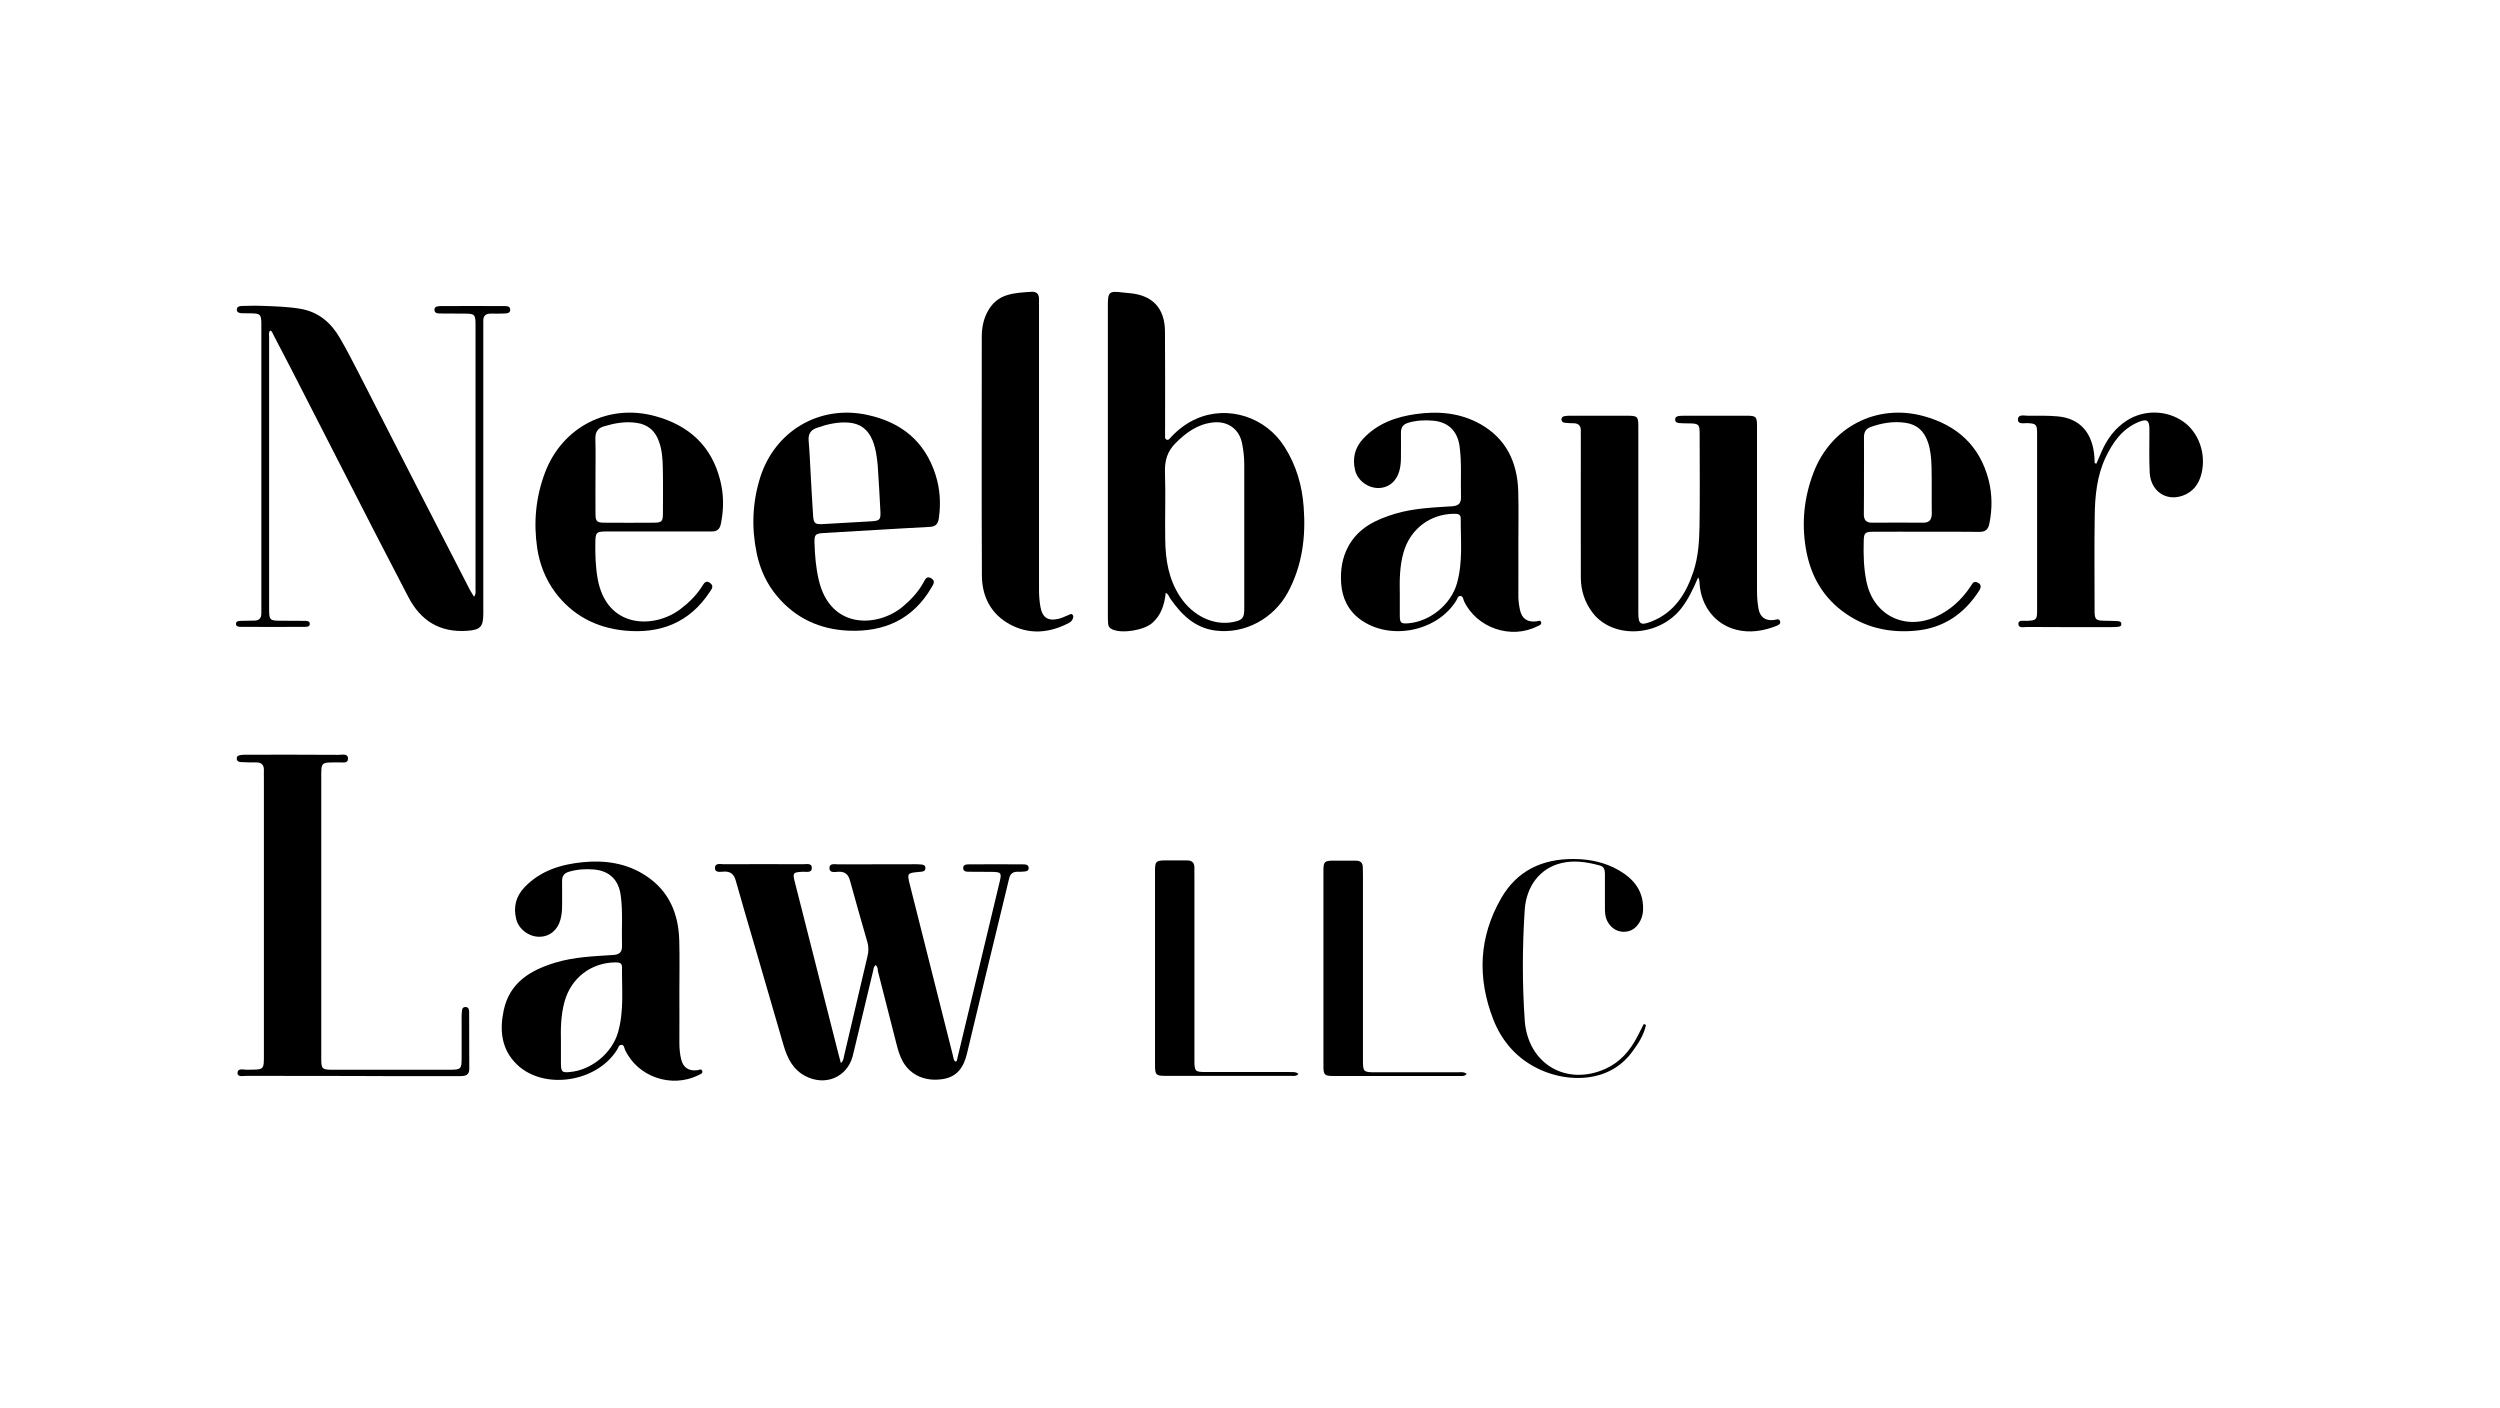
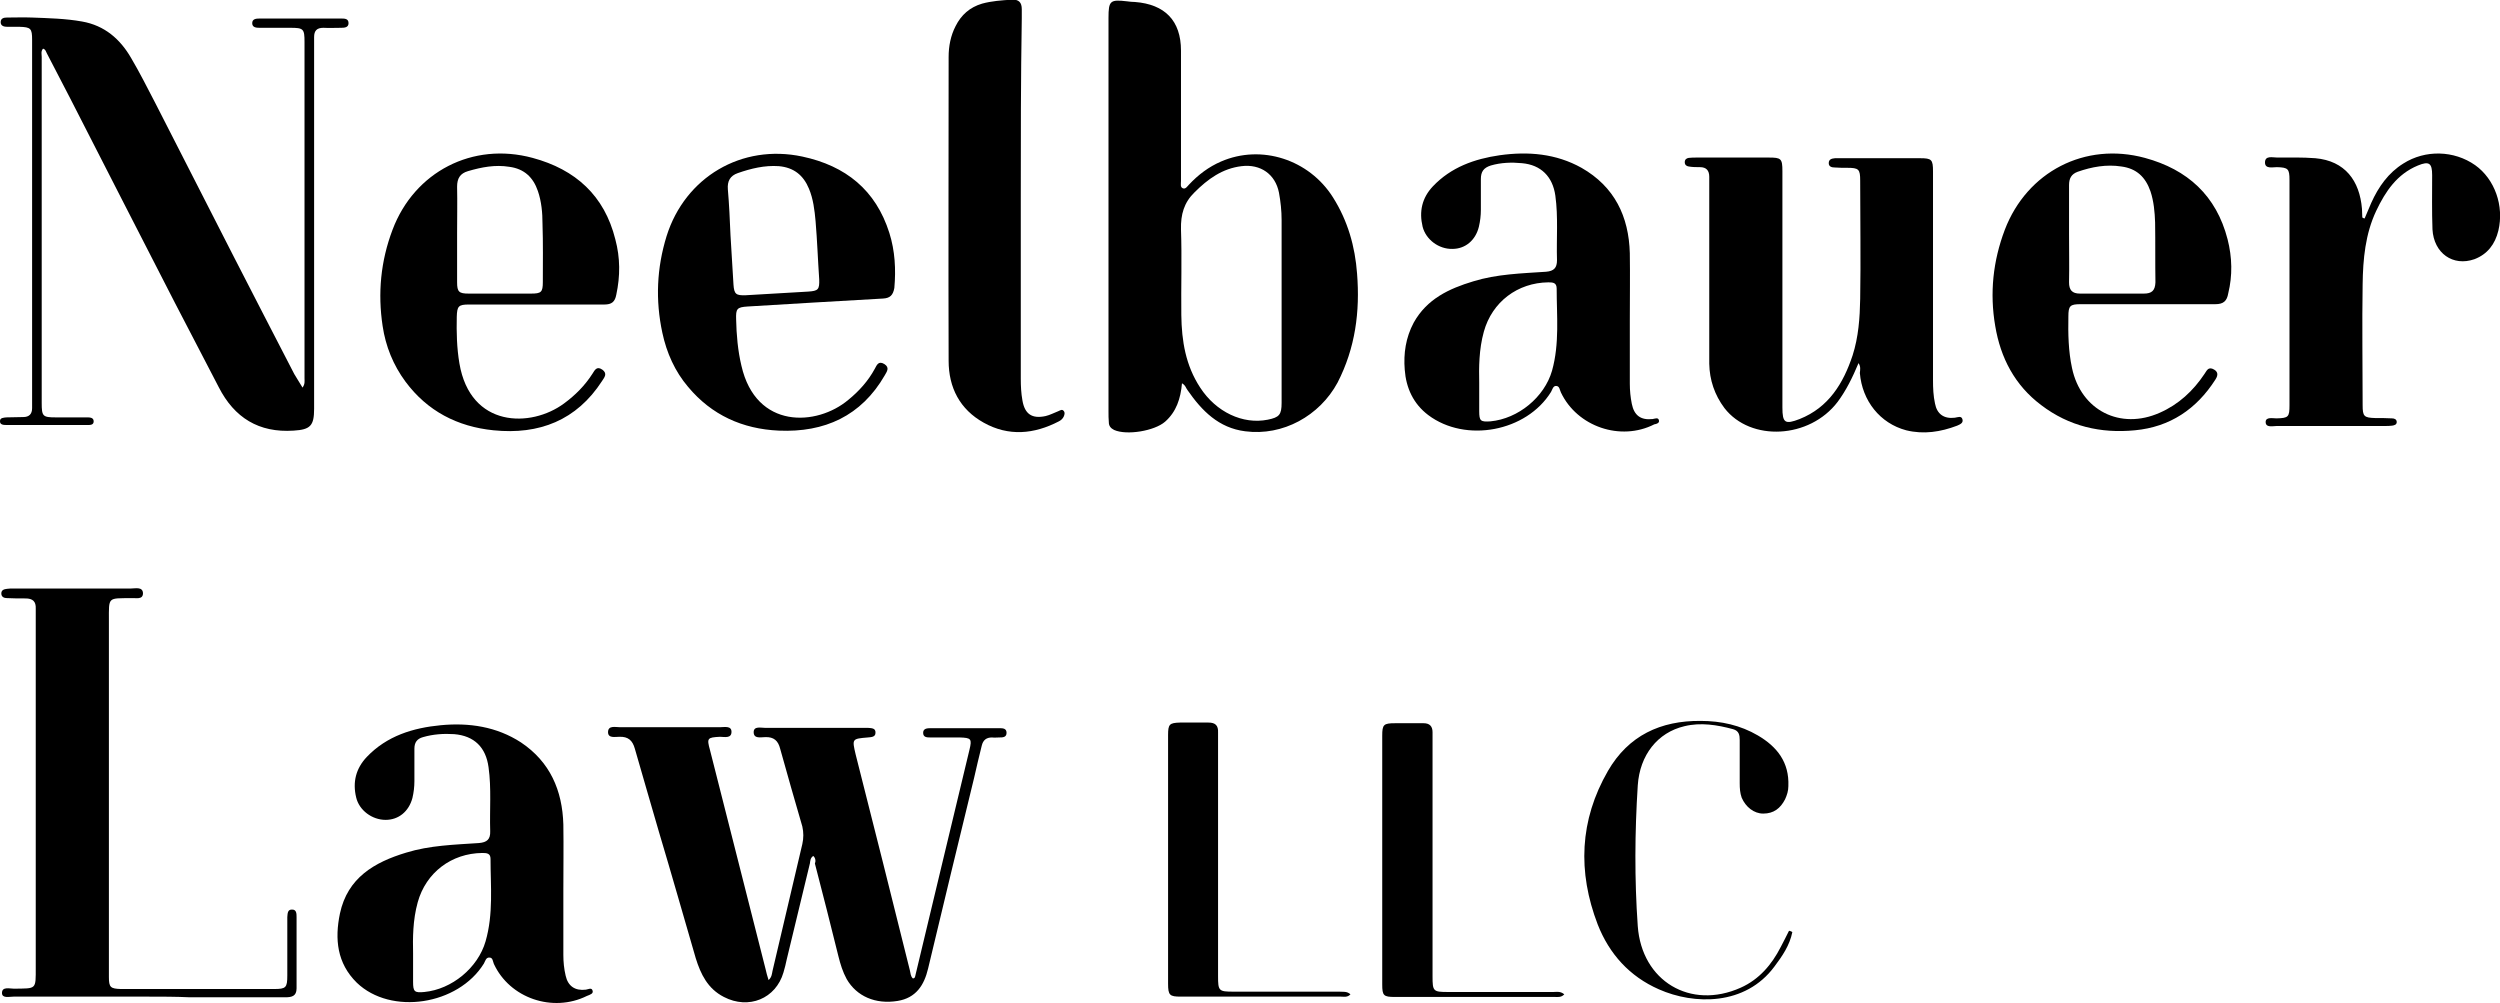
- <svg xmlns="http://www.w3.org/2000/svg" version="1.1" id="Layer_1" x="0px" y="0px" viewBox="0 0 1961 1104" enable-background="new 0 0 1961 1104" xml:space="preserve">
+ <svg xmlns="http://www.w3.org/2000/svg" version="1.1" id="Layer_1" x="0px" y="0px" width="755.3px" height="303px" viewBox="90.6 201.8 755.3 303" enable-background="new 90.6 201.8 755.3 303" xml:space="preserve">
  <g>
-     <path d="M687,757c-1.8,1.2-1.8,3-2.1,4.5c-4.8,19.8-9.5,39.5-14.2,59.3c-0.7,2.8-1.3,5.5-2,8.2c-4.7,16.2-21.4,23-36.7,15.2   c-10-5.1-14.3-14-17.3-24c-7.6-25.9-15-51.9-22.6-77.8c-5-17.1-10.1-34.2-14.9-51.4c-1.4-5.2-4-7.6-9.5-7.3   c-2.6,0.1-6.9,1.1-6.9-2.8c0-4.3,4.4-3,7.1-3c20.7-0.1,41.3-0.1,62,0c2.6,0,6.9-1.1,6.9,2.8c0.1,4.3-4.4,3-7.1,3.1   c-7.7,0.4-8.1,0.9-6.2,8.2c11.5,45.1,22.9,90.1,34.3,135.2c0.5,2.1,1.1,4.1,1.8,6.7c2.1-1.9,2.1-3.9,2.5-5.7   c6.2-26.1,12.2-52.2,18.4-78.3c0.9-3.7,0.9-7.2-0.1-10.8c-4.6-16-9.2-32-13.6-48.1c-1.3-5-3.8-7.4-9.1-7.2   c-2.7,0.1-7.2,1.3-7.1-3.1c0.1-3.8,4.4-2.7,7-2.7c20.3-0.1,40.7-0.1,61-0.1c0.8,0,1.7,0,2.5,0.1c2.1,0.2,4.9,0,4.8,3.1   c-0.1,2.7-2.6,2.6-4.6,2.8c-9.9,0.9-9.9,0.9-7.5,10.5c11.2,44.4,22.4,88.9,33.6,133.3c0.4,1.7,0.5,3.7,1.9,5   c1.5-0.1,1.4-1.4,1.6-2.3c11.1-46.3,22.2-92.7,33.3-139c1.6-6.8,1-7.4-6.2-7.5c-6-0.1-12,0-18-0.1c-2,0-4.4-0.1-4.5-2.9   c0-2.7,2.5-2.9,4.4-2.9c14.2-0.1,28.3-0.1,42.5,0c2,0,4.4,0.1,4.5,2.8c0.1,2.7-2.4,2.8-4.4,2.9c-1.5,0.1-3,0.2-4.5,0.1   c-3.5,0-5.6,1.7-6.4,5.1c-1.6,6.7-3.2,13.3-4.8,19.9c-9.5,39.2-19,78.4-28.3,117.6c-2.5,10.5-7.5,18.2-18.8,20   c-13.7,2.2-25.3-2.9-31.4-13.5c-2.5-4.4-3.9-9.2-5.1-14c-4.8-19.1-9.7-38.1-14.6-57.2C688.6,760.3,688.4,758.4,687,757z" />
-     <path d="M371.8,468.1c1.7-2.2,1.2-4.1,1.2-5.8c0-69.2,0-138.3,0-207.5c0-8.2-0.6-8.8-8.8-8.8c-6.3,0-12.7,0-19-0.1   c-2,0-4.4-0.2-4.4-2.9c0-2.7,2.5-2.8,4.5-2.9c16.8-0.1,33.7-0.1,50.5,0c2,0,4.4,0.1,4.4,2.9c0,2.7-2.5,2.8-4.4,2.9   c-3.7,0.1-7.3,0.2-11,0.1c-4,0-5.8,1.9-5.7,5.8c0,2,0,4,0,6c0,74.5,0,149,0,223.5c0,10.4-2.3,12.8-12.7,13.5   c-21.4,1.5-36.5-7.9-46.2-26.7c-9-17.3-18-34.6-26.9-51.9c-21.6-42.1-43.1-84.2-64.7-126.4c-4.7-9.2-9.5-18.4-14.3-27.5   c-0.6-1.1-0.8-2.6-2.4-3c-1.4,1.6-0.8,3.5-0.8,5.2c0,71.2,0,142.3,0,213.5c0,8.3,0.6,8.9,8.7,8.9c6.3,0,12.7,0,19,0.1   c1.8,0,4.2,0,4.2,2.4c0,2.4-2.5,2.3-4.3,2.3c-16.5,0.1-33,0.1-49.5,0c-1.7,0-4.2,0-4.1-2.5c0.1-2.1,2.3-2.1,3.9-2.2   c3.5-0.1,7-0.2,10.5-0.2c3.7,0,5.5-1.9,5.5-5.6c0-1.7,0-3.3,0-5c0-73.3,0-146.7,0-220c0-0.8,0-1.7,0-2.5c-0.1-7-0.9-7.8-7.7-7.9   c-2.5,0-5,0-7.5-0.1c-1.8-0.1-4-0.4-4-2.8c0-2.5,2.1-2.8,3.9-2.9c5.2-0.1,10.3-0.3,15.5-0.1c10.3,0.4,20.7,0.6,30.9,2.4   c13.8,2.5,23.5,10.8,30.3,22.5c5.3,9,10.1,18.4,14.9,27.7c16.2,31.6,32.3,63.2,48.5,94.8c12.4,24.2,24.8,48.3,37.3,72.5   C368.4,462.6,370.1,465.2,371.8,468.1z" />
-     <path d="M1332,452.9c-3.7,8.8-7.5,16.8-12.9,23.9c-17.4,22.8-53.7,24.8-69.8,3.9c-6.2-8.1-9.2-17.3-9.3-27.4   c-0.1-36.6,0-73.3,0-109.9c0-1.8-0.1-3.7,0-5.5c0.1-3.9-1.8-5.9-5.7-5.9c-2.3,0-4.7-0.1-7-0.4c-1.4-0.2-2.5-1-2.5-2.6   c0-1.6,1.1-2.4,2.5-2.6c1.6-0.3,3.3-0.3,5-0.3c14.8,0,29.7,0,44.5,0c7.6,0,8.3,0.7,8.3,8.3c0,48.6,0,97.3,0,145.9   c0,9.5,1.6,10.6,10.6,7.1c17.9-7.2,27-22,32.7-39.3c3.7-11.4,4.5-23.2,4.7-35c0.4-24.3,0.1-48.6,0.1-73c0-7.2-0.8-7.9-8.1-8   c-2.5,0-5,0-7.5-0.2c-1.7-0.1-3.6-0.5-3.6-2.7c-0.1-2.5,1.9-2.8,3.8-3c1.2-0.1,2.3-0.1,3.5-0.1c16.3,0,32.7,0,49,0   c7.2,0,7.9,0.8,7.9,8.2c0,43,0,86,0,128.9c0,4.9,0.3,9.7,1.2,14.4c1.2,6.6,5.6,9.6,12.2,8.7c1.7-0.2,4-1.5,4.7,1   c0.7,2.2-1.5,3.1-3.2,3.8c-10.2,3.9-20.7,5.6-31.4,2.8c-16.2-4.2-27.1-18.1-28.5-35.4C1333,456.9,1333.4,455.2,1332,452.9z" />
-     <path d="M276,844c-27.5,0-55,0-82.5-0.1c-2.6,0-7.2,1.2-7.2-2.2c0-4.1,4.6-2.6,7.3-2.6c14-0.2,13.4,0.8,13.4-13.3   c0-71.8,0-143.6,0-215.4c0-2-0.1-4,0-6c0.2-4.4-1.8-6.4-6.3-6.4c-3.8,0.1-7.7,0-11.5-0.2c-1.7-0.1-3.5-0.6-3.5-2.8   c0-2.2,1.8-2.6,3.5-2.8c1.3-0.2,2.7-0.2,4-0.2c24.2,0,48.3-0.1,72.5,0.1c2.7,0,7.2-1.3,7.3,2.9c0,4.2-4.5,2.9-7.2,3   c-14.7,0.2-13.8-1-13.8,13.9c0,71.5,0,143,0,214.4c0,1.8,0,3.7,0,5.5c0.1,6.3,1,7.2,7.4,7.3c27.8,0,55.6,0,83.5,0c3.7,0,7.3,0,11,0   c7.4-0.1,8.2-0.8,8.2-8.4c0-10.5,0-21,0-31.5c0-1.5-0.1-3,0.1-4.5c0.2-2.1,0-4.9,3.1-4.8c2.6,0.1,2.7,2.6,2.7,4.6   c0.1,14.7,0,29.3,0.1,44c0,4.9-3.1,5.6-7,5.6c-19.7,0-39.3,0-59,0C293.3,844,284.6,844,276,844z" />
-     <path d="M815,352c0,36.8,0,73.7,0,110.5c0,4.5,0.3,9,1.1,13.4c1.4,8.4,5.9,11.5,14.2,9.5c2.7-0.6,5.3-2,7.9-3   c1-0.4,2.2-1.4,3.2-0.1c0.8,1,0.5,2.2,0,3.3c-0.6,1.5-1.8,2.4-3.1,3.1c-15.3,8-31.1,9.3-46.4,0.9c-14.7-8.1-21.6-21.7-21.7-38.1   c-0.3-62.5-0.1-125-0.1-187.5c0-6.6,1.2-13,4.2-18.9c3.5-6.9,8.8-11.7,16.3-13.8c6-1.7,12.1-2,18.3-2.4c4.2-0.3,6.2,1.7,6.1,5.9   c-0.1,1.8,0,3.7,0,5.5C815,277.7,815,314.8,815,352z" />
-     <path d="M564.9,376.6c-6.8-26.9-24.6-43-51-50.2c-36.9-10.1-72.9,8.6-86.4,44.3c-7.3,19.4-9.1,39.2-6.1,59.4   c1.9,12.5,6.5,24.2,14,34.4c13.5,18.1,32,27.8,54.3,30.1c28.1,2.8,51.2-6.1,67.1-30.4c1.5-2.2,3.4-4.5,0.2-6.9   c-3.4-2.5-4.8,0.3-6.2,2.5c-4.6,7.3-10.7,13.2-17.5,18.3c-20.4,15.2-57.8,15.2-64.6-24.7c-1.6-9.5-1.9-19.2-1.7-28.9   c0.2-6.6,1-7.5,7.6-7.6c13.7-0.1,27.3,0,41,0v0c14.2,0,28.3-0.1,42.5,0c4.4,0,6.5-1.7,7.4-6.2C567.8,399.3,567.8,387.9,564.9,376.6   z M520,402.8c0,6.3-1,7.2-7.3,7.2c-12.8,0.1-25.7,0.1-38.5,0c-6,0-7.1-1-7.1-7c-0.1-10.2,0-20.3,0-30.5c0-9.5,0.2-19-0.1-28.5   c-0.1-5.1,1.9-8.2,6.8-9.6c8.4-2.5,16.8-4,25.6-2.7c9.1,1.3,14.7,6.5,17.6,14.9c2.3,6.5,2.8,13.4,2.9,20.2   C520.2,378.7,520,390.8,520,402.8z" />
-     <path d="M733.9,372.6c-8.4-26.5-27-41.5-53.8-47.2c-37.4-8-72.3,12.7-83.8,49.1c-6.2,19.8-6.9,39.6-2.7,59.7   c2.6,12.4,7.8,23.8,16,33.5c14.5,17.3,33.5,26,55.9,27c28.2,1.2,50.8-9,65.3-34.1c1.3-2.3,3.2-4.7-0.2-6.9c-3.6-2.3-4.8,0.6-6,2.8   c-4.1,7.6-9.9,13.8-16.4,19.3c-19.5,16.3-56.9,18.4-66-21c-2.2-9.4-3-19.1-3.3-28.7c-0.2-6.6,0.5-7.6,7.1-8   c13.6-0.8,27.3-1.6,40.9-2.4l0,0c14.1-0.8,28.3-1.7,42.4-2.4c4.4-0.2,6.4-2.1,7.1-6.6C738.1,395.1,737.4,383.7,733.9,372.6z    M690.6,401.3c0.3,6.3-0.6,7.2-6.9,7.6c-12.8,0.8-25.6,1.5-38.4,2.2c-6,0.3-7.1-0.6-7.5-6.6c-0.7-10.1-1.2-20.3-1.8-30.4   c-0.5-9.5-0.9-19-1.7-28.4c-0.4-5.1,1.4-8.3,6.2-10c8.2-2.9,16.5-4.9,25.4-4.2c9.2,0.8,15.1,5.6,18.5,13.9c2.6,6.4,3.5,13.2,4.1,20   C689.4,377.3,689.9,389.3,690.6,401.3z" />
-     <path d="M1644.4,363.7c1.4-3.2,2.7-6.3,4.1-9.5c4.4-10,10.6-18.5,19.9-24.4c13.5-8.6,31.3-8.2,44.3,1c12,8.5,17.9,25.1,14.2,40.5   c-2,8.4-6.7,14.6-14.8,17.5c-13.2,4.7-25.2-3.7-25.9-18.3c-0.5-11.1-0.2-22.3-0.2-33.5c0-7.3-1.8-8.8-8.7-5.9   c-12.8,5.4-20.1,16-25.8,28c-6.7,14.4-8.2,29.9-8.4,45.4c-0.4,24.8-0.1,49.7-0.1,74.5c0,7,0.9,7.8,7.7,7.9c3.5,0.1,7,0.1,10.5,0.3   c1.4,0.1,2.8,0.6,2.8,2.3c0,1.7-1.5,2.1-2.9,2.2c-1.5,0.2-3,0.2-4.5,0.2c-22.2,0-44.3,0.1-66.5-0.1c-2.5,0-6.9,1.3-6.9-2.5   c0-3.3,4.2-2.2,6.7-2.3c7.3-0.3,8-0.9,8-8.1c0-46.3,0-92.6,0-139c0-7-0.8-7.7-7.7-8c-2.7-0.1-7.4,1.2-7.3-2.8c0-4.4,4.8-3,7.6-3   c7.8,0,15.6-0.2,23.5,0.5c18.4,1.6,27.4,13.9,28.8,31.3c0.1,1.8,0.2,3.6,0.3,5.4C1643.6,363.5,1644,363.6,1644.4,363.7z" />
-     <path d="M1291.1,804c-1.7,8.1-6.2,14.8-11,21.3c-18,24.3-49.6,23.7-71.2,14.1c-18.1-8-30.6-21.8-37.7-40.1   c-12.5-32.4-11.2-64.3,6.3-94.7c12.6-21.9,32.5-31,57.2-30.8c12.6,0.1,24.6,2.7,35.4,9c11.8,6.9,19.4,16.6,18.7,31.2   c-0.1,2.9-0.8,5.6-2.1,8.2c-2.8,5.5-7,8.8-13.4,8.7c-5.8-0.1-10.9-4-13.2-9.9c-1.1-2.9-1.2-5.8-1.2-8.9c0-8.8,0-17.7,0-26.5   c0-3-0.5-5.8-4-6.7c-9.9-2.7-20-4.3-30.1-1.9c-16.6,3.9-27.5,17.8-28.8,36.6c-1.9,28.9-2,57.9,0,86.8c2.4,34,32.5,51.9,63.5,37.9   c11.4-5.2,19.1-14.2,24.8-25.1c1.7-3.3,3.4-6.6,5.1-10C1290.1,803.4,1290.6,803.7,1291.1,804z" />
-     <path d="M1018.5,842.4c-1.9,2.1-4,1.5-5.9,1.5c-33,0-65.9,0-98.9,0c-6.8,0-7.7-0.9-7.7-7.9c0-51.1,0-102.2,0-153.4   c0-6.7,0.9-7.6,7.4-7.7c5.8-0.1,11.7,0.1,17.5,0c4.2-0.1,6.1,1.9,6,6.1c-0.1,1.8,0,3.7,0,5.5c0,48.3,0,96.6,0,144.9   c0,9.2,0.4,9.5,9.6,9.5c21.6,0,43.3,0,64.9,0C1013.8,841.1,1016.2,840.4,1018.5,842.4z" />
-     <path d="M1150.5,842.4c-1.8,2.1-4,1.6-5.8,1.6c-33,0-65.9,0.1-98.9,0c-6.9,0-7.7-0.9-7.7-7.8c0-51.1,0-102.2,0-153.4   c0-6.9,0.9-7.7,7.9-7.7c5.8,0,11.7,0,17.5,0c3.7,0,5.6,1.8,5.5,5.5c0,2,0.1,4,0.1,6c0,48.3,0,96.6,0,144.9c0,9.2,0.4,9.6,9.5,9.6   c21.6,0,43.3,0,64.9,0C1145.7,841.1,1148.1,840.5,1150.5,842.4z" />
-     <path d="M1022.6,397.7c-1.2-16.8-5.8-32.7-15-47.2c-14.7-23.3-44.1-32.9-69-22.1c-7.6,3.3-14.1,8.2-19.8,14.2c-1,1-2,2.9-3.6,2.3   c-1.9-0.7-1.2-2.9-1.3-4.4c-0.1-2,0-4,0-6c0-24.8,0.1-49.7-0.1-74.5c-0.1-18.5-10-28.7-28.4-30.1c-1.7-0.1-3.3-0.3-5-0.5   C870,228.1,869,229,869,239.6c0,81,0,162,0,243c0,2.2,0,4.3,0.2,6.5c0.1,2.2,1.2,3.7,3.3,4.6c7.7,3.5,24.9,0.7,31.4-5.1   c6.9-6.1,9.5-14.2,10.5-23.6c2.3,1.2,2.5,3,3.4,4.3c8.8,12.7,19.3,23.2,35.5,25.3c23.2,3,45.9-9.5,57-30.1   C1021.5,443.6,1024.4,421,1022.6,397.7z M976,419.6c0,19.3,0,38.6,0,57.9c0,7.3-1.4,8.9-8.6,10.4c-15.4,3.1-31.8-4.8-41.7-19.8   c-9-13.6-11.5-28.9-11.7-44.8c-0.3-17.6,0.4-35.3-0.2-52.9c-0.3-9.1,1.9-16.5,8.4-22.9c8.2-8.2,17.1-14.7,29-16.1   c11.6-1.4,20.8,4.9,23.1,16.4c1.1,5.5,1.7,11.2,1.7,16.9C976,383,976,401.3,976,419.6z" />
-     <path d="M1208.9,488.2c-0.5-2.1-2.4-1-3.8-0.8c-7.3,0.8-11.4-2.2-12.9-9.3c-0.9-4.1-1.3-8.2-1.2-12.4c0.1-13,0-26,0-39c0,0,0,0,0,0   c0-13.8,0.3-27.7-0.1-41.5c-0.7-22.6-9.4-41.1-29.8-52.6c-15.8-8.8-32.9-10.3-50.5-7.8c-15.6,2.2-30.1,7.3-41.3,19.3   c-6.7,7.2-8.6,15.6-6.3,25c2,7.9,10.1,13.8,18.3,13.7c8-0.1,14.2-5.3,16.4-13.6c0.9-3.4,1.2-6.9,1.2-10.4c0-6.3,0.1-12.7,0-19   c-0.1-4.5,1.6-7,6.1-8.3c6.4-1.8,12.8-2.1,19.3-1.5c11.9,1.1,19,8.3,20.6,20.1c1.8,13.3,0.7,26.6,1.1,39.9c0.1,4.8-1.9,6.7-6.7,7.1   c-15.1,1-30.4,1.5-45,5.9c-14.9,4.5-28.7,10.9-36.7,25.6c-4.9,9.1-6.3,18.9-5.6,29c0.8,11.3,5.3,21,14.5,27.9   c23,17.4,60.6,10.2,75.8-14.4c0.8-1.4,1.2-3.6,3.1-3.6c2.3,0,2.3,2.5,3,4.1c10,21,36.8,30.2,57.6,19.6   C1207.4,490.6,1209.3,490,1208.9,488.2z M1142.8,457.7c-4.7,16.4-20.9,29.7-37.9,31.2c-6.1,0.5-6.9-0.2-6.9-6.4   c0-5.2,0-10.3,0-17.6c-0.2-9.2-0.2-20.5,2.9-31.5c5.2-18.4,20.9-30.3,39.8-30.4c2.8,0,5.2,0.3,5.1,3.8   C1145.7,423.7,1147.6,440.9,1142.8,457.7z" />
-     <path d="M550.8,840c-0.6-1.9-2.6-0.7-4-0.5c-6.7,0.8-11-2.2-12.5-8.6c-1-4.2-1.4-8.5-1.4-12.9c0.1-13.2,0-26.3,0-39.5c0,0,0,0,0,0   c0-13.7,0.3-27.3-0.1-41c-0.6-21-8.1-38.7-26.2-50.6c-15.1-9.9-32-12.3-49.4-10.6c-17.2,1.7-33.3,6.6-45.8,19.7   c-6.8,7.2-8.8,15.5-6.5,24.9c1.9,7.9,9.9,13.9,18.1,13.9c8,0,14.3-5.1,16.6-13.4c0.9-3.4,1.3-6.9,1.3-10.4c0-6.7,0.1-13.3,0-20   c0-3.9,1.6-6.1,5.4-7.2c6.3-1.9,12.8-2.3,19.3-1.8c12.4,1,19.7,8.1,21.3,20.4c1.8,13.1,0.6,26.3,1,39.4c0.2,5.1-2,7-7,7.3   c-15.1,1-30.4,1.5-45,5.9c-19.6,5.9-36.1,15.5-40.8,37.5c-3.3,15.7-1.9,30.7,10.5,42.6c21.1,20.2,62.6,13.9,78.5-11.8   c0.9-1.5,1.3-3.9,3.5-3.7c2,0.1,2,2.4,2.7,3.9c9.9,21.2,36.3,30.3,57.5,19.9C549.3,842.6,551.6,842,550.8,840z M484.8,809.7   c-4.7,16.4-20.9,29.7-37.8,31.2c-6.1,0.6-6.9-0.2-7-6.4c0-5.2,0-10.3,0-17.6c-0.2-9.2-0.2-20.5,2.9-31.5   c5.2-18.4,20.8-30.3,39.8-30.5c2.8,0,5.2,0.2,5.2,3.7C487.7,775.7,489.6,792.9,484.8,809.7z" />
-     <path d="M1559.9,376.6c-6.9-26.9-24.7-43-51-50.2c-36.9-10.1-72.8,8.6-86.4,44.4c-7.4,19.4-9.4,39.2-6,59.4   c3.3,19.6,12,36.5,28.3,48.9c17.2,13.1,36.8,17.6,57.9,15.6c21.7-2,38-13.1,49.7-31.3c2-3.1,1.7-5.4-1.8-6.7   c-2.8-1.1-3.7,1.6-4.9,3.3c-7,10.5-15.9,18.7-27.5,23.9c-24.3,10.9-48.7-1.5-54.1-27.5c-2.2-10.5-2.5-21.1-2.2-31.8   c0.1-6.6,1-7.5,7.6-7.5c13.7-0.1,27.3,0,41,0c0,0,0,0,0,0c14,0,28-0.1,42,0.1c4.9,0.1,7.1-1.9,8-6.7   C1562.8,399,1562.7,387.7,1559.9,376.6z M1508.2,410c-13.2-0.1-26.3-0.1-39.5,0c-5,0.1-6.8-2.2-6.7-7c0.2-10,0-20,0.1-30   c0-10,0.1-20,0-30c0-4,1.4-6.7,5.3-8.1c8.8-3.1,17.7-4.6,27-3.3c9.4,1.3,14.9,6.6,17.9,15.3c2.1,6.2,2.6,12.8,2.8,19.2   c0.3,12.3,0,24.7,0.2,37C1515.1,408.1,1513.1,410.1,1508.2,410z" />
-     <path fill="none" d="M1209.9,681c-14.1,11.8-17.1,27.1-16.9,43.7c0.2,23-0.1,45.9,0.1,68.9c0.1,13.4,3.2,26.1,11.6,37   c1.6,2.1,3.5,4,5.1,6.3c-5.4-1.7-9.8-5.1-14.1-8.7c-20.4-16.9-28.4-39.5-29.7-65.2c-0.8-17.1,1.9-33.6,9.3-49   c6.4-13.3,15.4-24.5,28.9-31.4C1205.6,681.7,1207,680.6,1209.9,681z" />
-     <path fill="none" d="M1286.4,712.2c-0.3,9.6-5,15.9-12.2,16.2c-7.1,0.4-12.5-5.6-13-15.4c-0.5-9-0.2-18-0.2-27   c0-2.2,0.5-4.3,3.5-3.1C1276,687.6,1286.6,697.4,1286.4,712.2z" />
-     <path fill="none" d="M935,759.8c0,24.2,0,48.3,0,72.5c0,8.1-0.6,8.7-8.9,8.7c-4,0-8,0-12-0.1c-3.2-0.1-4.9-1.7-5-5   c0-1.7-0.1-3.3-0.1-5c0-47.7,0-95.3,0-143c0-9.8,0.2-10,10.2-10c3,0,6,0.1,9,0c4.9-0.2,6.9,1.9,6.9,6.8c-0.1,15.3,0,30.7,0,46   C935,740.5,935,750.1,935,759.8z" />
-     <path fill="none" d="M1067,759.5c0,24.3,0,48.7,0,73c0,7.8-0.7,8.5-8.6,8.5c-4,0-8,0-12-0.1c-3.4,0-5.3-1.7-5.3-5.2   c0-1.3-0.1-2.7-0.1-4c0-48.2,0-96.3,0-144.5c0-8.8,0.5-9.2,9.4-9.3c2.8,0,5.7,0,8.5,0c7.3,0.1,8.1,0.8,8.1,8c0,20.8,0,41.7,0,62.5   C1067,752.2,1067,755.8,1067,759.5z" />
+     <path d="M336.3,460.4c-0.9,0.6-0.9,1.5-1,2.2c-2.3,9.7-4.7,19.3-7,29c-0.3,1.4-0.6,2.7-1,4c-2.3,7.9-10.5,11.3-18,7.4   c-4.9-2.5-7-6.9-8.5-11.7c-3.7-12.7-7.3-25.4-11.1-38.1c-2.4-8.4-4.9-16.7-7.3-25.2c-0.7-2.5-2-3.7-4.7-3.6c-1.3,0-3.4,0.5-3.4-1.4   c0-2.1,2.2-1.5,3.5-1.5c10.1,0,20.2,0,30.4,0c1.3,0,3.4-0.5,3.4,1.4c0,2.1-2.2,1.5-3.5,1.5c-3.8,0.2-4,0.4-3,4   c5.6,22.1,11.2,44.1,16.8,66.2c0.2,1,0.5,2,0.9,3.3c1-0.9,1-1.9,1.2-2.8c3-12.8,6-25.6,9-38.3c0.4-1.8,0.4-3.5,0-5.3   c-2.3-7.8-4.5-15.7-6.7-23.5c-0.6-2.4-1.9-3.6-4.5-3.5c-1.3,0-3.5,0.6-3.5-1.5c0-1.9,2.2-1.3,3.4-1.3c9.9,0,19.9,0,29.9,0   c0.4,0,0.8,0,1.2,0c1,0.1,2.4,0,2.3,1.5c0,1.3-1.3,1.3-2.3,1.4c-4.8,0.4-4.8,0.4-3.7,5.1c5.5,21.7,11,43.5,16.4,65.3   c0.2,0.8,0.2,1.8,0.9,2.4c0.7,0,0.7-0.7,0.8-1.1c5.4-22.7,10.9-45.4,16.3-68c0.8-3.3,0.5-3.6-3-3.7c-2.9,0-5.9,0-8.8,0   c-1,0-2.2,0-2.2-1.4c0-1.3,1.2-1.4,2.2-1.4c7,0,13.9,0,20.8,0c1,0,2.2,0,2.2,1.4s-1.2,1.4-2.2,1.4c-0.7,0-1.5,0.1-2.2,0   c-1.7,0-2.7,0.8-3.1,2.5c-0.8,3.3-1.6,6.5-2.3,9.7c-4.7,19.2-9.3,38.4-13.9,57.6c-1.2,5.1-3.7,8.9-9.2,9.8   c-6.7,1.1-12.4-1.4-15.4-6.6c-1.2-2.2-1.9-4.5-2.5-6.9c-2.3-9.4-4.7-18.7-7.1-28C337.1,462,337,461,336.3,460.4z" />
+     <path d="M182,318.9c0.8-1.1,0.6-2,0.6-2.8c0-33.9,0-67.7,0-101.6c0-4-0.3-4.3-4.3-4.3c-3.1,0-6.2,0-9.3,0c-1,0-2.2-0.1-2.2-1.4   c0-1.3,1.2-1.4,2.2-1.4c8.2,0,16.5,0,24.7,0c1,0,2.2,0,2.2,1.4c0,1.3-1.2,1.4-2.2,1.4c-1.8,0-3.6,0.1-5.4,0c-2,0-2.8,0.9-2.8,2.8   c0,1,0,2,0,2.9c0,36.5,0,72.9,0,109.4c0,5.1-1.1,6.3-6.2,6.6c-10.5,0.7-17.9-3.9-22.6-13.1c-4.4-8.5-8.8-16.9-13.2-25.4   c-10.6-20.6-21.1-41.2-31.7-61.9c-2.3-4.5-4.7-9-7-13.5c-0.3-0.5-0.4-1.3-1.2-1.5c-0.7,0.8-0.4,1.7-0.4,2.5c0,34.9,0,69.7,0,104.5   c0,4.1,0.3,4.4,4.3,4.4c3.1,0,6.2,0,9.3,0c0.9,0,2.1,0,2.1,1.2c0,1.2-1.2,1.1-2.1,1.1c-8.1,0-16.2,0-24.2,0c-0.8,0-2.1,0-2-1.2   c0-1,1.1-1,1.9-1.1c1.7,0,3.4-0.1,5.1-0.1c1.8,0,2.7-0.9,2.7-2.7c0-0.8,0-1.6,0-2.4c0-35.9,0-71.8,0-107.7c0-0.4,0-0.8,0-1.2   c0-3.4-0.4-3.8-3.8-3.9c-1.2,0-2.4,0-3.7,0c-0.9,0-2-0.2-2-1.4c0-1.2,1-1.4,1.9-1.4c2.5,0,5-0.1,7.6,0c5,0.2,10.1,0.3,15.1,1.2   c6.8,1.2,11.5,5.3,14.8,11c2.6,4.4,4.9,9,7.3,13.6c7.9,15.5,15.8,30.9,23.7,46.4c6.1,11.8,12.1,23.6,18.3,35.5   C180.3,316.2,181.2,317.5,182,318.9z" />
+     <path d="M652.1,311.5c-1.8,4.3-3.7,8.2-6.3,11.7c-8.5,11.2-26.3,12.1-34.2,1.9c-3-4-4.5-8.5-4.6-13.4c0-17.9,0-35.9,0-53.8   c0-0.9,0-1.8,0-2.7c0-1.9-0.9-2.9-2.8-2.9c-1.1,0-2.3,0-3.4-0.2c-0.7-0.1-1.2-0.5-1.2-1.3s0.5-1.2,1.2-1.3c0.8-0.1,1.6-0.1,2.4-0.1   c7.2,0,14.5,0,21.8,0c3.7,0,4.1,0.3,4.1,4.1c0,23.8,0,47.6,0,71.4c0,4.7,0.8,5.2,5.2,3.5c8.8-3.5,13.2-10.8,16-19.2   c1.8-5.6,2.2-11.4,2.3-17.1c0.2-11.9,0-23.8,0-35.7c0-3.5-0.4-3.9-4-3.9c-1.2,0-2.4,0-3.7-0.1c-0.8,0-1.8-0.2-1.8-1.3   c0-1.2,0.9-1.4,1.9-1.5c0.6,0,1.1,0,1.7,0c8,0,16,0,24,0c3.5,0,3.9,0.4,3.9,4c0,21.1,0,42.1,0,63.1c0,2.4,0.1,4.7,0.6,7   c0.6,3.2,2.7,4.7,6,4.3c0.8-0.1,2-0.7,2.3,0.5c0.3,1.1-0.7,1.5-1.6,1.9c-5,1.9-10.1,2.7-15.4,1.4c-7.9-2.1-13.3-8.9-14-17.3   C652.6,313.4,652.8,312.6,652.1,311.5z" />
+     <path d="M135.1,502.9c-13.5,0-26.9,0-40.4,0c-1.3,0-3.5,0.6-3.5-1.1c0-2,2.3-1.3,3.6-1.3c6.9-0.1,6.6,0.4,6.6-6.5   c0-35.1,0-70.3,0-105.4c0-1,0-2,0-2.9c0.1-2.2-0.9-3.1-3.1-3.1c-1.9,0-3.8,0-5.6-0.1c-0.8,0-1.7-0.3-1.7-1.4c0-1.1,0.9-1.3,1.7-1.4   c0.6-0.1,1.3-0.1,2-0.1c11.8,0,23.6,0,35.5,0c1.3,0,3.5-0.6,3.6,1.4c0,2.1-2.2,1.4-3.5,1.5c-7.2,0.1-6.8-0.5-6.8,6.8   c0,35,0,70,0,105c0,0.9,0,1.8,0,2.7c0,3.1,0.5,3.5,3.6,3.6c13.6,0,27.2,0,40.9,0c1.8,0,3.6,0,5.4,0c3.6,0,4-0.4,4-4.1   c0-5.1,0-10.3,0-15.4c0-0.7,0-1.5,0-2.2c0.1-1,0-2.4,1.5-2.3c1.3,0,1.3,1.3,1.3,2.3c0,7.2,0,14.3,0,21.5c0,2.4-1.5,2.7-3.4,2.7   c-9.6,0-19.2,0-28.9,0C143.6,502.9,139.3,502.9,135.1,502.9z" />
+     <path d="M399,262.1c0,18,0,36.1,0,54.1c0,2.2,0.1,4.4,0.5,6.6c0.7,4.1,2.9,5.6,7,4.7c1.3-0.3,2.6-1,3.9-1.5c0.5-0.2,1.1-0.7,1.6,0   c0.4,0.5,0.2,1.1,0,1.6c-0.3,0.7-0.9,1.2-1.5,1.5c-7.5,3.9-15.2,4.6-22.7,0.4c-7.2-4-10.6-10.6-10.6-18.7c-0.1-30.6,0-61.2,0-91.8   c0-3.2,0.6-6.4,2.1-9.3c1.7-3.4,4.3-5.7,8-6.8c2.9-0.8,5.9-1,9-1.2c2.1-0.1,3,0.8,3,2.9c0,0.9,0,1.8,0,2.7   C399,225.7,399,243.9,399,262.1z" />
+     <path d="M276.5,274.1c-3.3-13.2-12-21.1-25-24.6c-18.1-4.9-35.7,4.2-42.3,21.7c-3.6,9.5-4.5,19.2-3,29.1c0.9,6.1,3.2,11.8,6.9,16.8   c6.6,8.9,15.7,13.6,26.6,14.7c13.8,1.4,25.1-3,32.8-14.9c0.7-1.1,1.7-2.2,0.1-3.4c-1.7-1.2-2.3,0.1-3,1.2c-2.3,3.6-5.2,6.5-8.6,9   c-10,7.4-28.3,7.4-31.6-12.1c-0.8-4.7-0.9-9.4-0.8-14.1c0.1-3.2,0.5-3.7,3.7-3.7c6.7,0,13.4,0,20.1,0l0,0c7,0,13.9,0,20.8,0   c2.2,0,3.2-0.8,3.6-3C278,285.2,278,279.7,276.5,274.1z M254.6,287c0,3.1-0.5,3.5-3.6,3.5c-6.3,0-12.6,0-18.8,0   c-2.9,0-3.5-0.5-3.5-3.4c0-5,0-9.9,0-14.9c0-4.7,0.1-9.3,0-14c0-2.5,0.9-4,3.3-4.7c4.1-1.2,8.2-2,12.5-1.3c4.5,0.6,7.2,3.2,8.6,7.3   c1.1,3.2,1.4,6.6,1.4,9.9C254.7,275.2,254.6,281.1,254.6,287z" />
+     <path d="M359.3,272.2c-4.1-13-13.2-20.3-26.3-23.1c-18.3-3.9-35.4,6.2-41,24c-3,9.7-3.4,19.4-1.3,29.2c1.3,6.1,3.8,11.7,7.8,16.4   c7.1,8.5,16.4,12.7,27.4,13.2c13.8,0.6,24.9-4.4,32-16.7c0.6-1.1,1.6-2.3-0.1-3.4c-1.8-1.1-2.3,0.3-2.9,1.4c-2,3.7-4.8,6.8-8,9.4   c-9.5,8-27.9,9-32.3-10.3c-1.1-4.6-1.5-9.4-1.6-14c-0.1-3.2,0.2-3.7,3.5-3.9c6.7-0.4,13.4-0.8,20-1.2l0,0   c6.9-0.4,13.9-0.8,20.8-1.2c2.2-0.1,3.1-1,3.5-3.2C361.3,283.2,361,277.6,359.3,272.2z M338.1,286.2c0.1,3.1-0.3,3.5-3.4,3.7   c-6.3,0.4-12.5,0.7-18.8,1.1c-2.9,0.1-3.5-0.3-3.7-3.2c-0.3-4.9-0.6-9.9-0.9-14.9c-0.2-4.7-0.4-9.3-0.8-13.9   c-0.2-2.5,0.7-4.1,3-4.9c4-1.4,8.1-2.4,12.4-2.1c4.5,0.4,7.4,2.7,9.1,6.8c1.3,3.1,1.7,6.5,2,9.8   C337.5,274.5,337.7,280.4,338.1,286.2z" />
+     <path d="M805,267.8c0.7-1.6,1.3-3.1,2-4.7c2.2-4.9,5.2-9.1,9.7-11.9c6.6-4.2,15.3-4,21.7,0.5c5.9,4.2,8.8,12.3,7,19.8   c-1,4.1-3.3,7.1-7.2,8.6c-6.5,2.3-12.3-1.8-12.7-9c-0.2-5.4-0.1-10.9-0.1-16.4c0-3.6-0.9-4.3-4.3-2.9c-6.3,2.6-9.8,7.8-12.6,13.7   c-3.3,7-4,14.6-4.1,22.2c-0.2,12.1,0,24.3,0,36.5c0,3.4,0.4,3.8,3.8,3.9c1.7,0,3.4,0,5.1,0.1c0.7,0,1.4,0.3,1.4,1.1   c0,0.8-0.7,1-1.4,1.1c-0.7,0.1-1.5,0.1-2.2,0.1c-10.9,0-21.7,0-32.6,0c-1.2,0-3.4,0.6-3.4-1.2c0-1.6,2.1-1.1,3.3-1.1   c3.6-0.1,3.9-0.4,3.9-4c0-22.7,0-45.3,0-68c0-3.4-0.4-3.8-3.8-3.9c-1.3,0-3.6,0.6-3.6-1.4c0-2.2,2.3-1.5,3.7-1.5   c3.8,0,7.6-0.1,11.5,0.2c9,0.8,13.4,6.8,14.1,15.3c0,0.9,0.1,1.8,0.1,2.6C804.6,267.7,804.8,267.8,805,267.8z" />
+     <path d="M632.1,483.4c-0.8,4-3,7.2-5.4,10.4c-8.8,11.9-24.3,11.6-34.9,6.9c-8.9-3.9-15-10.7-18.5-19.6c-6.1-15.9-5.5-31.5,3.1-46.4   c6.2-10.7,15.9-15.2,28-15.1c6.2,0,12,1.3,17.3,4.4c5.8,3.4,9.5,8.1,9.2,15.3c0,1.4-0.4,2.7-1,4c-1.4,2.7-3.4,4.3-6.6,4.3   c-2.8,0-5.3-2-6.5-4.8c-0.5-1.4-0.6-2.8-0.6-4.4c0-4.3,0-8.7,0-13c0-1.5-0.2-2.8-2-3.3c-4.8-1.3-9.8-2.1-14.7-0.9   c-8.1,1.9-13.5,8.7-14.1,17.9c-0.9,14.1-1,28.3,0,42.5c1.2,16.6,15.9,25.4,31.1,18.6c5.6-2.5,9.4-7,12.1-12.3   c0.8-1.6,1.7-3.2,2.5-4.9C631.6,483.1,631.8,483.2,632.1,483.4z" />
+     <path d="M498.6,502.2c-0.9,1-2,0.7-2.9,0.7c-16.2,0-32.3,0-48.4,0c-3.3,0-3.8-0.4-3.8-3.9c0-25,0-50,0-75.1c0-3.3,0.4-3.7,3.6-3.8   c2.8,0,5.7,0,8.6,0c2.1,0,3,0.9,2.9,3c0,0.9,0,1.8,0,2.7c0,23.6,0,47.3,0,70.9c0,4.5,0.2,4.7,4.7,4.7c10.6,0,21.2,0,31.8,0   C496.3,501.5,497.5,501.2,498.6,502.2z" />
+     <path d="M563.2,502.2c-0.9,1-2,0.8-2.8,0.8c-16.2,0-32.3,0-48.4,0c-3.4,0-3.8-0.4-3.8-3.8c0-25,0-50,0-75.1c0-3.4,0.4-3.8,3.9-3.8   c2.8,0,5.7,0,8.6,0c1.8,0,2.7,0.9,2.7,2.7c0,1,0,2,0,2.9c0,23.6,0,47.3,0,70.9c0,4.5,0.2,4.7,4.7,4.7c10.6,0,21.2,0,31.8,0   C560.9,501.5,562,501.2,563.2,502.2z" />
+     <path d="M500.6,284.5c-0.6-8.2-2.8-16-7.3-23.1c-7.2-11.4-21.6-16.1-33.8-10.8c-3.7,1.6-6.9,4-9.7,7c-0.5,0.5-1,1.4-1.8,1.1   c-0.9-0.3-0.6-1.4-0.6-2.2c0-1,0-2,0-2.9c0-12.1,0-24.3,0-36.5c0-9.1-4.9-14-13.9-14.7c-0.8,0-1.6-0.1-2.4-0.2   c-5.1-0.6-5.6-0.2-5.6,5c0,39.7,0,79.3,0,119c0,1.1,0,2.1,0.1,3.2c0,1.1,0.6,1.8,1.6,2.3c3.8,1.7,12.2,0.3,15.4-2.5   c3.4-3,4.7-7,5.1-11.6c1.1,0.6,1.2,1.5,1.7,2.1c4.3,6.2,9.4,11.4,17.4,12.4c11.4,1.5,22.5-4.7,27.9-14.7   C500.1,306.9,501.5,295.9,500.6,284.5z M477.8,295.2c0,9.4,0,18.9,0,28.3c0,3.6-0.7,4.4-4.2,5.1c-7.5,1.5-15.6-2.3-20.4-9.7   c-4.4-6.7-5.6-14.1-5.7-21.9c-0.1-8.6,0.2-17.3-0.1-25.9c-0.1-4.5,0.9-8.1,4.1-11.2c4-4,8.4-7.2,14.2-7.9c5.7-0.7,10.2,2.4,11.3,8   c0.5,2.7,0.8,5.5,0.8,8.3C477.8,277.3,477.8,286.2,477.8,295.2z" />
+     <path d="M591.8,328.8c-0.2-1-1.2-0.5-1.9-0.4c-3.6,0.4-5.6-1.1-6.3-4.6c-0.4-2-0.6-4-0.6-6.1c0-6.4,0-12.7,0-19.1l0,0   c0-6.8,0.1-13.6,0-20.3c-0.3-11.1-4.6-20.1-14.6-25.8c-7.7-4.3-16.1-5-24.7-3.8c-7.6,1.1-14.7,3.6-20.2,9.4   c-3.3,3.5-4.2,7.6-3.1,12.2c1,3.9,4.9,6.8,9,6.7c3.9,0,7-2.6,8-6.7c0.4-1.7,0.6-3.4,0.6-5.1c0-3.1,0-6.2,0-9.3c0-2.2,0.8-3.4,3-4.1   c3.1-0.9,6.3-1,9.4-0.7c5.8,0.5,9.3,4.1,10.1,9.8c0.9,6.5,0.3,13,0.5,19.5c0,2.3-0.9,3.3-3.3,3.5c-7.4,0.5-14.9,0.7-22,2.9   c-7.3,2.2-14,5.3-18,12.5c-2.4,4.5-3.1,9.3-2.7,14.2c0.4,5.5,2.6,10.3,7.1,13.7c11.3,8.5,29.7,5,37.1-7c0.4-0.7,0.6-1.8,1.5-1.8   c1.1,0,1.1,1.2,1.5,2c4.9,10.3,18,14.8,28.2,9.6C591.1,329.9,592,329.6,591.8,328.8z M559.5,313.8c-2.3,8-10.2,14.5-18.6,15.3   c-3,0.2-3.4-0.1-3.4-3.1c0-2.5,0-5,0-8.6c-0.1-4.5-0.1-10,1.4-15.4c2.5-9,10.2-14.8,19.5-14.9c1.4,0,2.5,0.1,2.5,1.9   C560.9,297.2,561.8,305.6,559.5,313.8z" />
+     <path d="M269.6,501c-0.3-0.9-1.3-0.3-2-0.2c-3.3,0.4-5.4-1.1-6.1-4.2c-0.5-2.1-0.7-4.2-0.7-6.3c0-6.5,0-12.9,0-19.3l0,0   c0-6.7,0.1-13.4,0-20.1c-0.3-10.3-4-18.9-12.8-24.8c-7.4-4.8-15.7-6-24.2-5.2c-8.4,0.8-16.3,3.2-22.4,9.6   c-3.3,3.5-4.3,7.6-3.2,12.2c0.9,3.9,4.8,6.8,8.9,6.8c3.9,0,7-2.5,8.1-6.6c0.4-1.7,0.6-3.4,0.6-5.1c0-3.3,0-6.5,0-9.8   c0-1.9,0.8-3,2.6-3.5c3.1-0.9,6.3-1.1,9.4-0.9c6.1,0.5,9.6,4,10.4,10c0.9,6.4,0.3,12.9,0.5,19.3c0.1,2.5-1,3.4-3.4,3.6   c-7.4,0.5-14.9,0.7-22,2.9c-9.6,2.9-17.7,7.6-20,18.4c-1.6,7.7-0.9,15,5.1,20.9c10.3,9.9,30.6,6.8,38.4-5.8   c0.4-0.7,0.6-1.9,1.7-1.8c1,0,1,1.2,1.3,1.9c4.8,10.4,17.8,14.8,28.1,9.7C268.9,502.3,270,502,269.6,501z M237.3,486.2   c-2.3,8-10.2,14.5-18.5,15.3c-3,0.3-3.4-0.1-3.4-3.1c0-2.5,0-5,0-8.6c-0.1-4.5-0.1-10,1.4-15.4c2.5-9,10.2-14.8,19.5-14.9   c1.4,0,2.5,0.1,2.5,1.8C238.8,469.5,239.7,477.9,237.3,486.2z" />
+     <path d="M763.6,274.1c-3.4-13.2-12.1-21.1-25-24.6c-18.1-4.9-35.6,4.2-42.3,21.7c-3.6,9.5-4.6,19.2-2.9,29.1   c1.6,9.6,5.9,17.9,13.9,23.9c8.4,6.4,18,8.6,28.3,7.6c10.6-1,18.6-6.4,24.3-15.3c1-1.5,0.8-2.6-0.9-3.3c-1.4-0.5-1.8,0.8-2.4,1.6   c-3.4,5.1-7.8,9.2-13.5,11.7c-11.9,5.3-23.8-0.7-26.5-13.5c-1.1-5.1-1.2-10.3-1.1-15.6c0-3.2,0.5-3.7,3.7-3.7c6.7,0,13.4,0,20.1,0   l0,0c6.9,0,13.7,0,20.6,0c2.4,0,3.5-0.9,3.9-3.3C765.1,285.1,765,279.6,763.6,274.1z M738.3,290.5c-6.5,0-12.9,0-19.3,0   c-2.4,0-3.3-1.1-3.3-3.4c0.1-4.9,0-9.8,0-14.7c0-4.9,0-9.8,0-14.7c0-2,0.7-3.3,2.6-4c4.3-1.5,8.7-2.3,13.2-1.6   c4.6,0.6,7.3,3.2,8.8,7.5c1,3,1.3,6.3,1.4,9.4c0.1,6,0,12.1,0.1,18.1C741.7,289.6,740.7,290.5,738.3,290.5z" />
+     <path fill="none" d="M592.3,423.2c-6.9,5.8-8.4,13.3-8.3,21.4c0.1,11.3,0,22.5,0,33.7c0,6.6,1.6,12.8,5.7,18.1c0.8,1,1.7,2,2.5,3.1   c-2.6-0.8-4.8-2.5-6.9-4.3c-10-8.3-13.9-19.3-14.5-31.9c-0.4-8.4,0.9-16.4,4.6-24c3.1-6.5,7.5-12,14.1-15.4   C590.2,423.5,590.9,423,592.3,423.2z" />
+     <path fill="none" d="M629.8,438.4c-0.1,4.7-2.4,7.8-6,7.9c-3.5,0.2-6.1-2.7-6.4-7.5c-0.2-4.4-0.1-8.8-0.1-13.2   c0-1.1,0.2-2.1,1.7-1.5C624.7,426.4,629.9,431.2,629.8,438.4z" />
+     <path fill="none" d="M457.7,461.7c0,11.8,0,23.6,0,35.5c0,4-0.3,4.3-4.4,4.3c-2,0-3.9,0-5.9,0c-1.6,0-2.4-0.8-2.4-2.4   c0-0.8,0-1.6,0-2.4c0-23.4,0-46.7,0-70c0-4.8,0.1-4.9,5-4.9c1.5,0,2.9,0,4.4,0c2.4-0.1,3.4,0.9,3.4,3.3c0,7.5,0,15,0,22.5   C457.7,452.3,457.7,457,457.7,461.7z" />
+     <path fill="none" d="M522.3,461.6c0,11.9,0,23.8,0,35.7c0,3.8-0.3,4.2-4.2,4.2c-2,0-3.9,0-5.9,0c-1.7,0-2.6-0.8-2.6-2.5   c0-0.6,0-1.3,0-2c0-23.6,0-47.1,0-70.7c0-4.3,0.2-4.5,4.6-4.6c1.4,0,2.8,0,4.2,0c3.6,0,4,0.4,4,3.9c0,10.2,0,20.4,0,30.6   C522.3,458,522.3,459.8,522.3,461.6z" />
  </g>
</svg>
